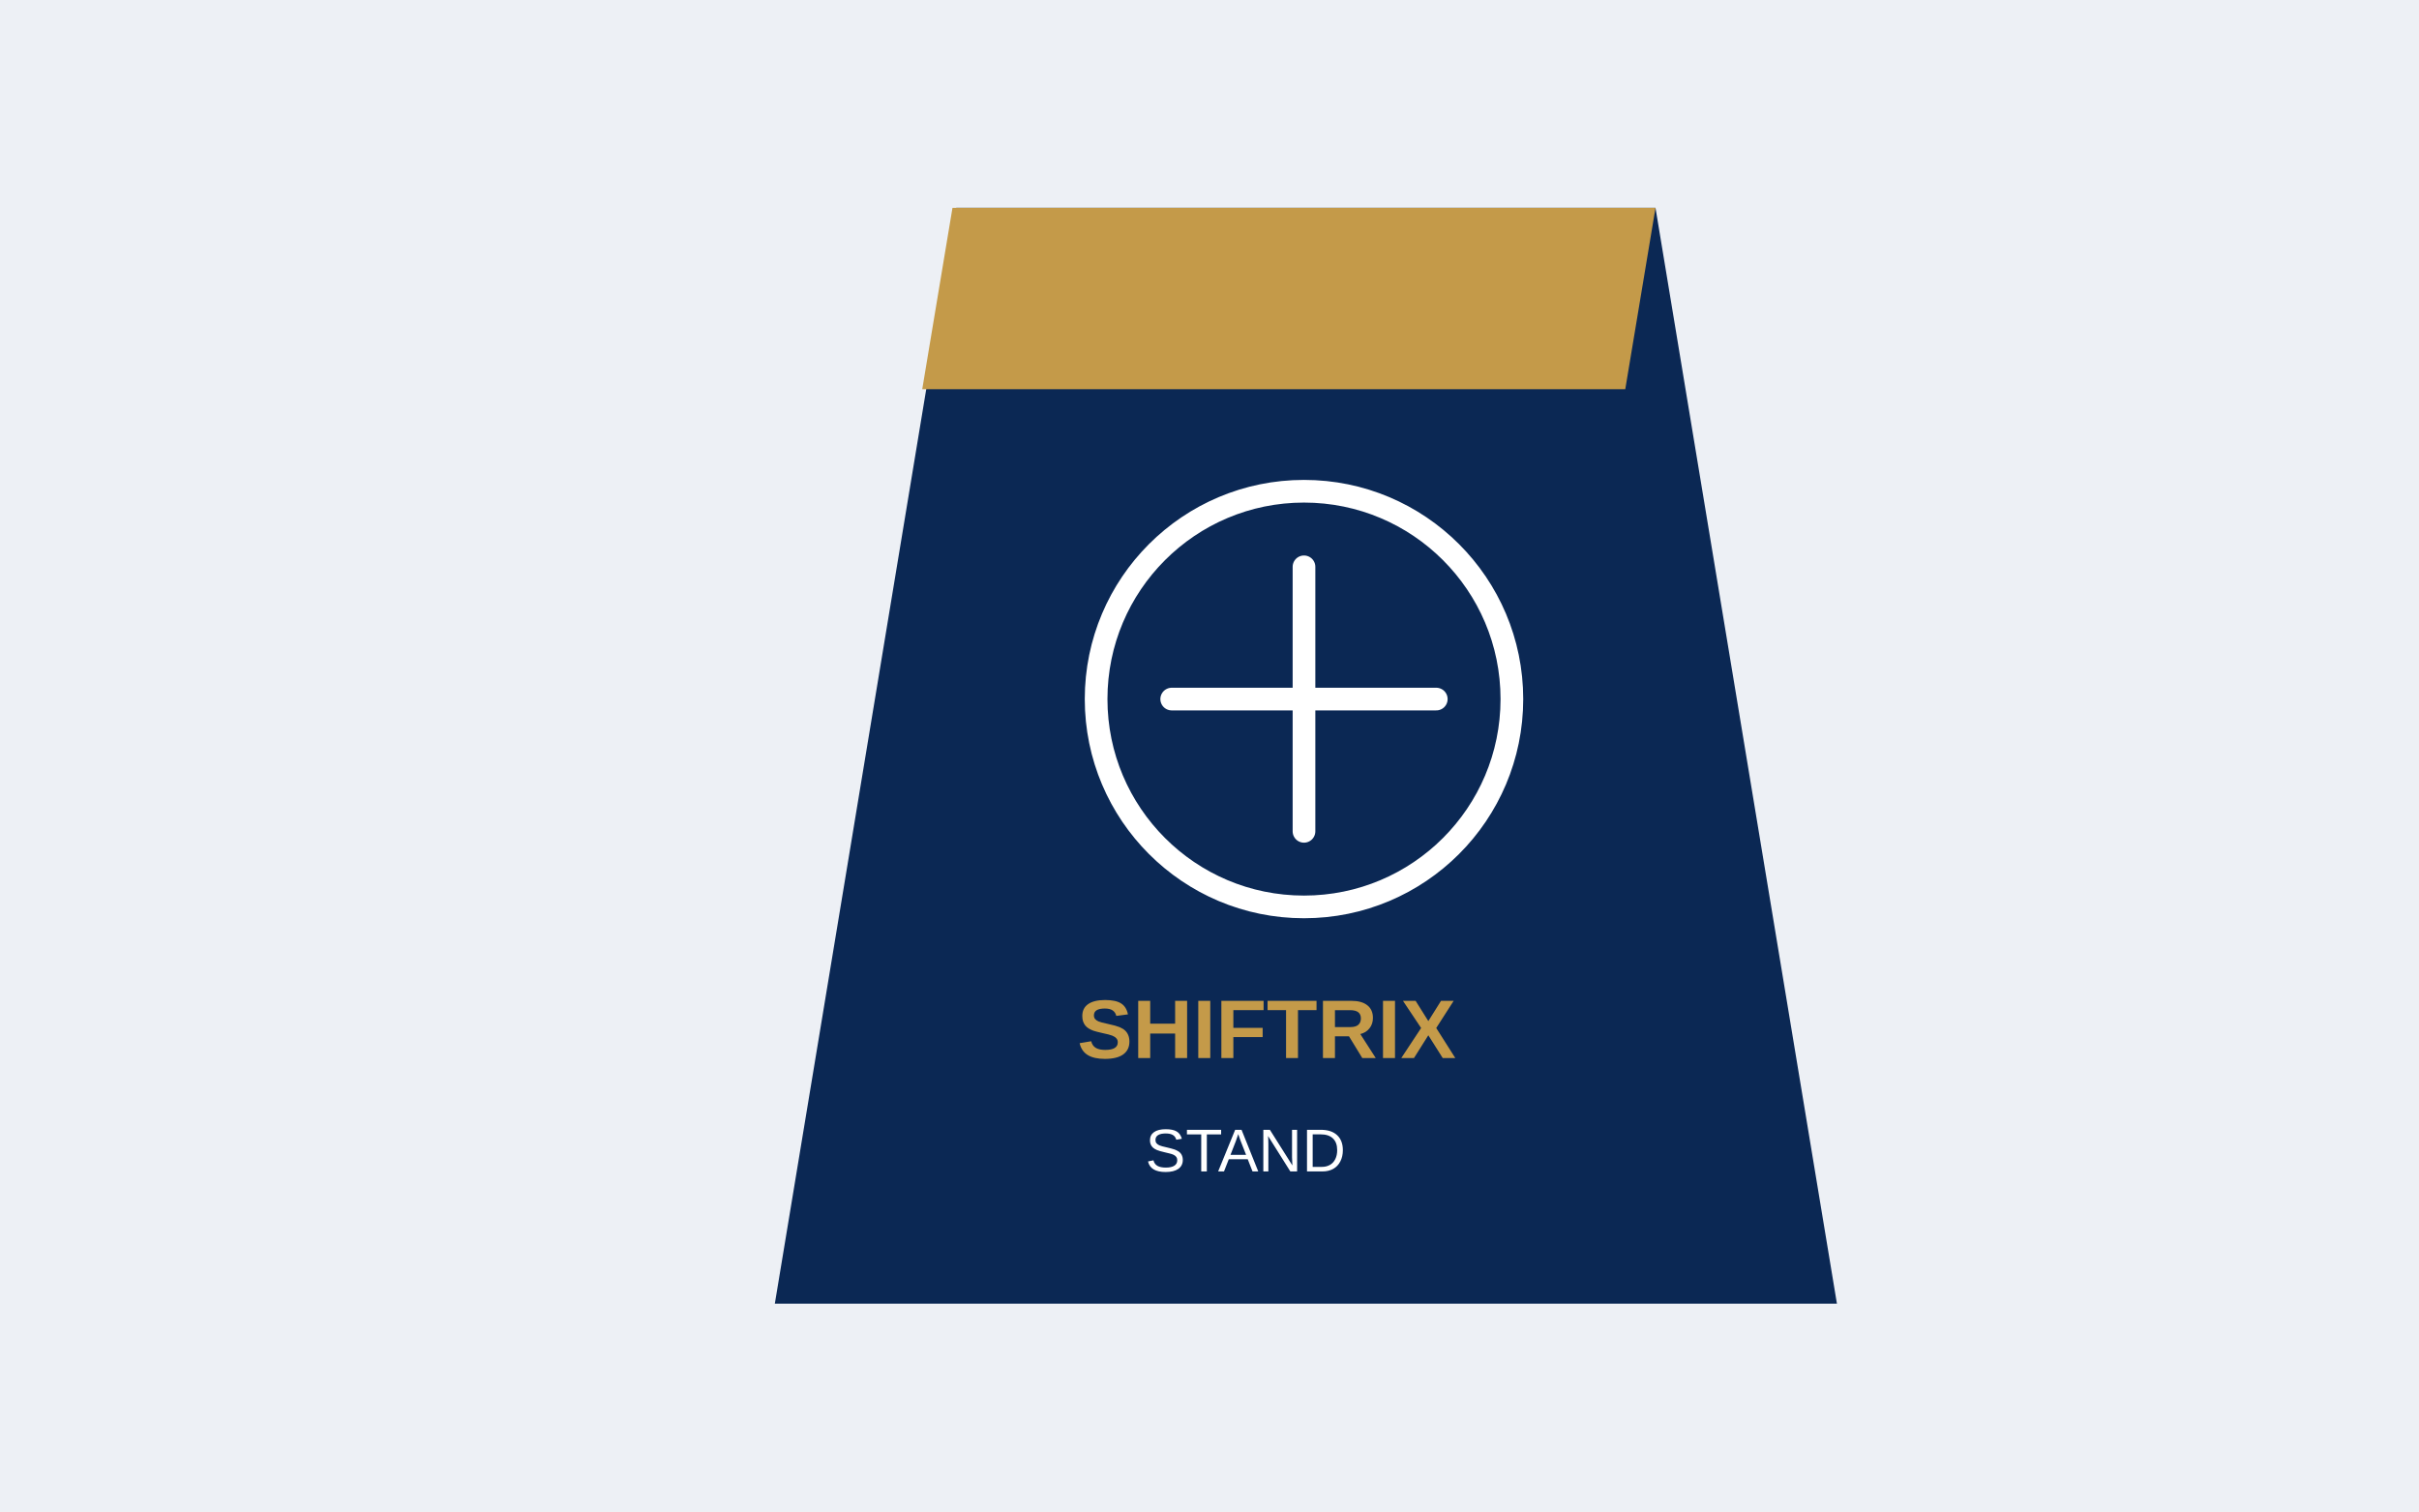
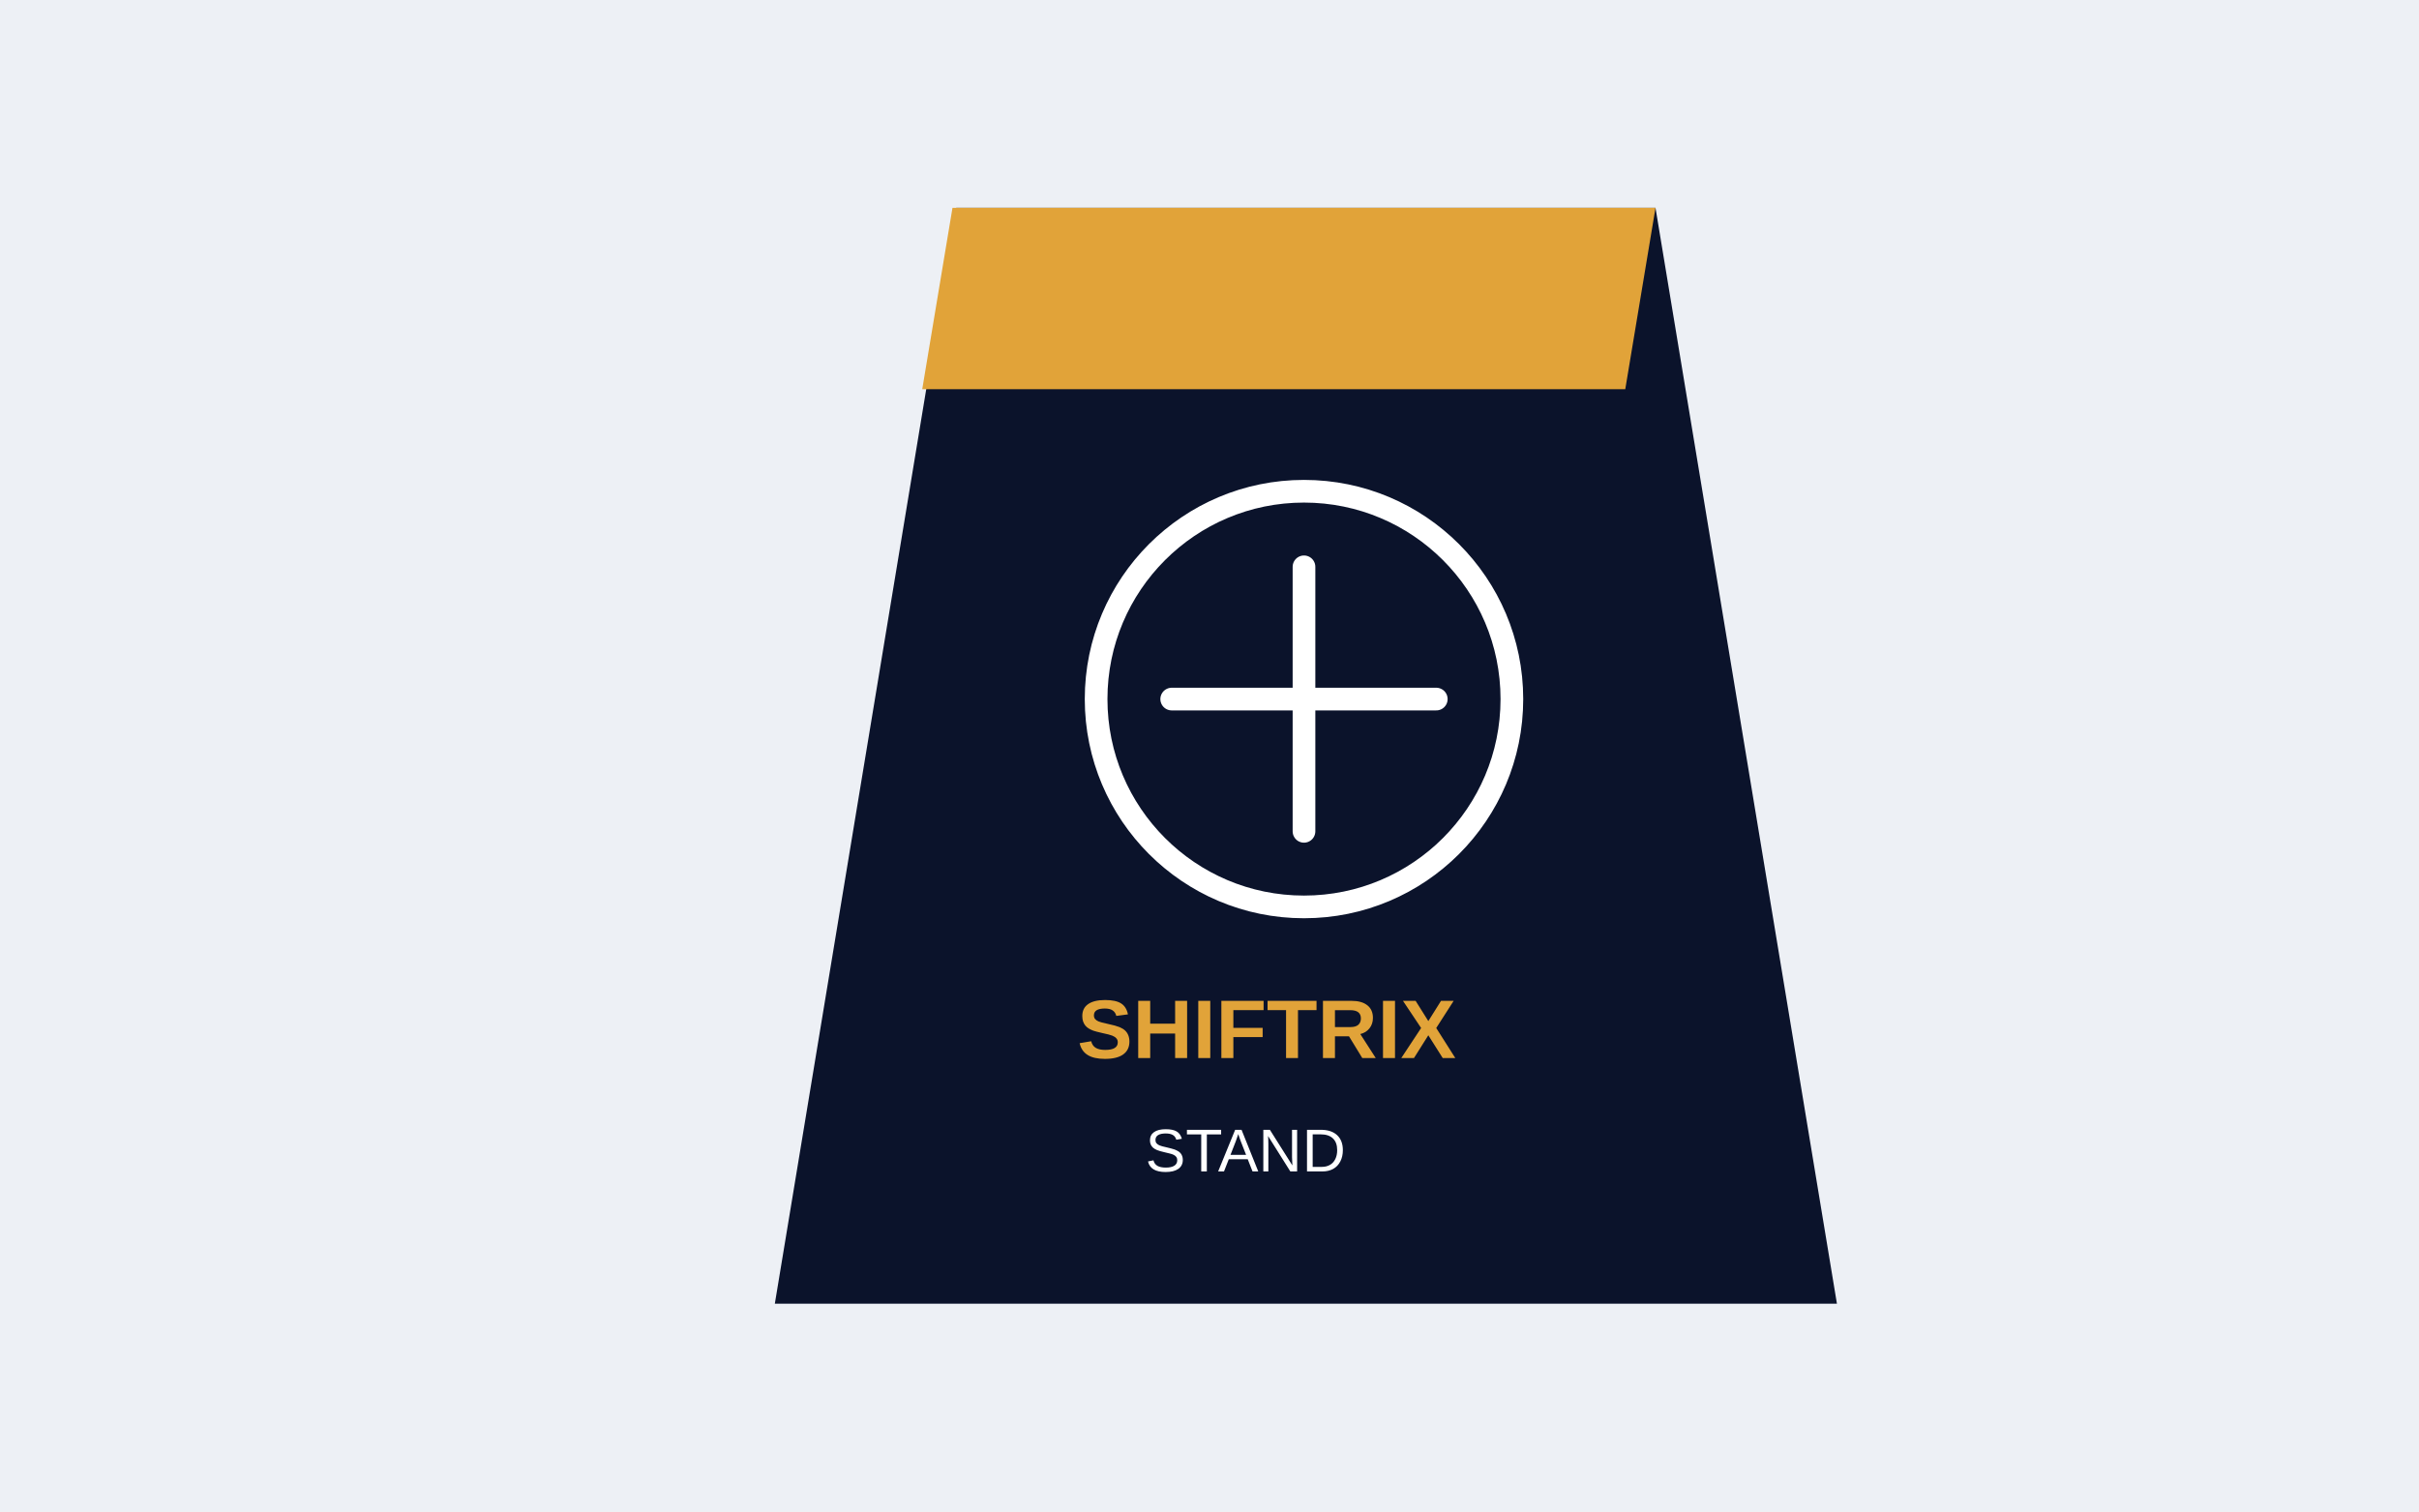
<svg xmlns="http://www.w3.org/2000/svg" viewBox="0 0 640 400">
  <rect width="640" height="400" fill="#edf0f5" />
-   <path d="M205 345l48-290h185l48 290z" fill="#0b2854" />
-   <path d="M252 55h186l-8 48H244z" fill="#c49a49" />
+   <path d="M205 345l48-290h185l48 290z" fill="#0B132B" />
+   <path d="M252 55h186l-8 48H244z" fill="#E1A339" />
  <circle cx="345" cy="185" r="55" fill="none" stroke="white" stroke-width="6" />
  <path d="M345 150v70m-35-35h70" stroke="white" stroke-width="6" stroke-linecap="round" />
-   <text x="285" y="280" fill="#c49a49" font-family="Arial" font-size="22" font-weight="700">SHIFTRIX</text>
+   <text x="285" y="280" fill="#E1A339" font-family="Arial" font-size="22" font-weight="700">SHIFTRIX</text>
  <text x="303" y="310" fill="white" font-family="Arial" font-size="16">STAND</text>
</svg>
